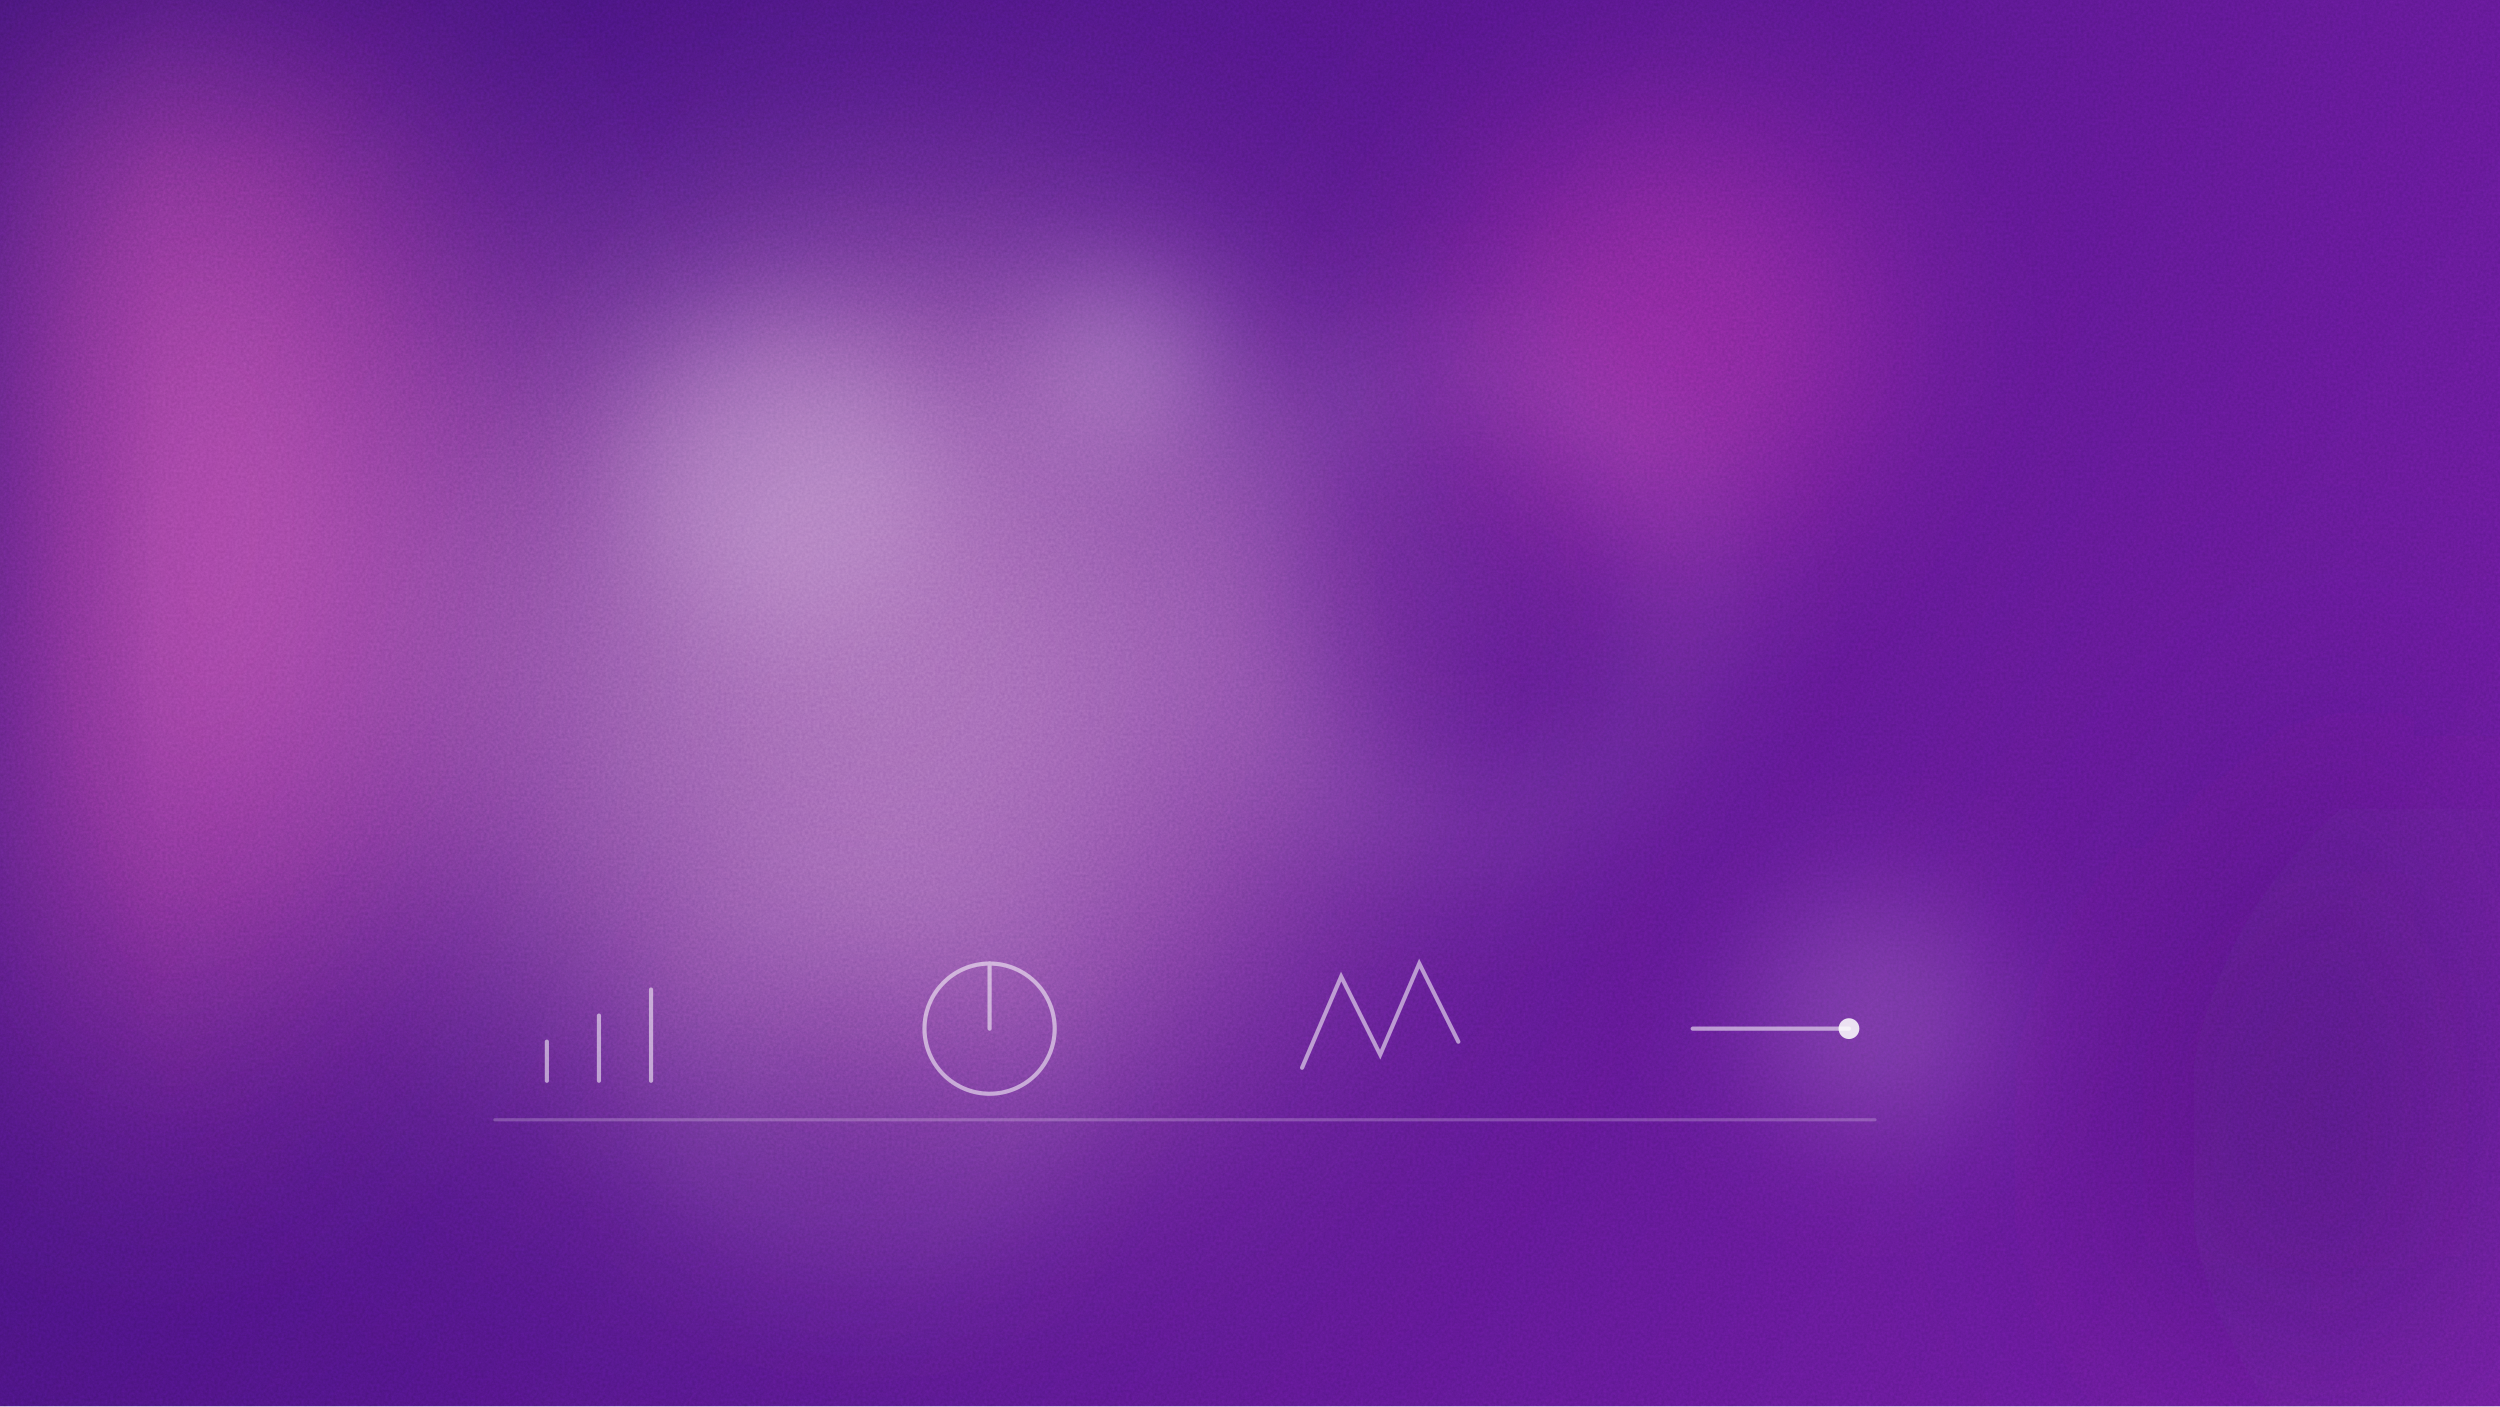
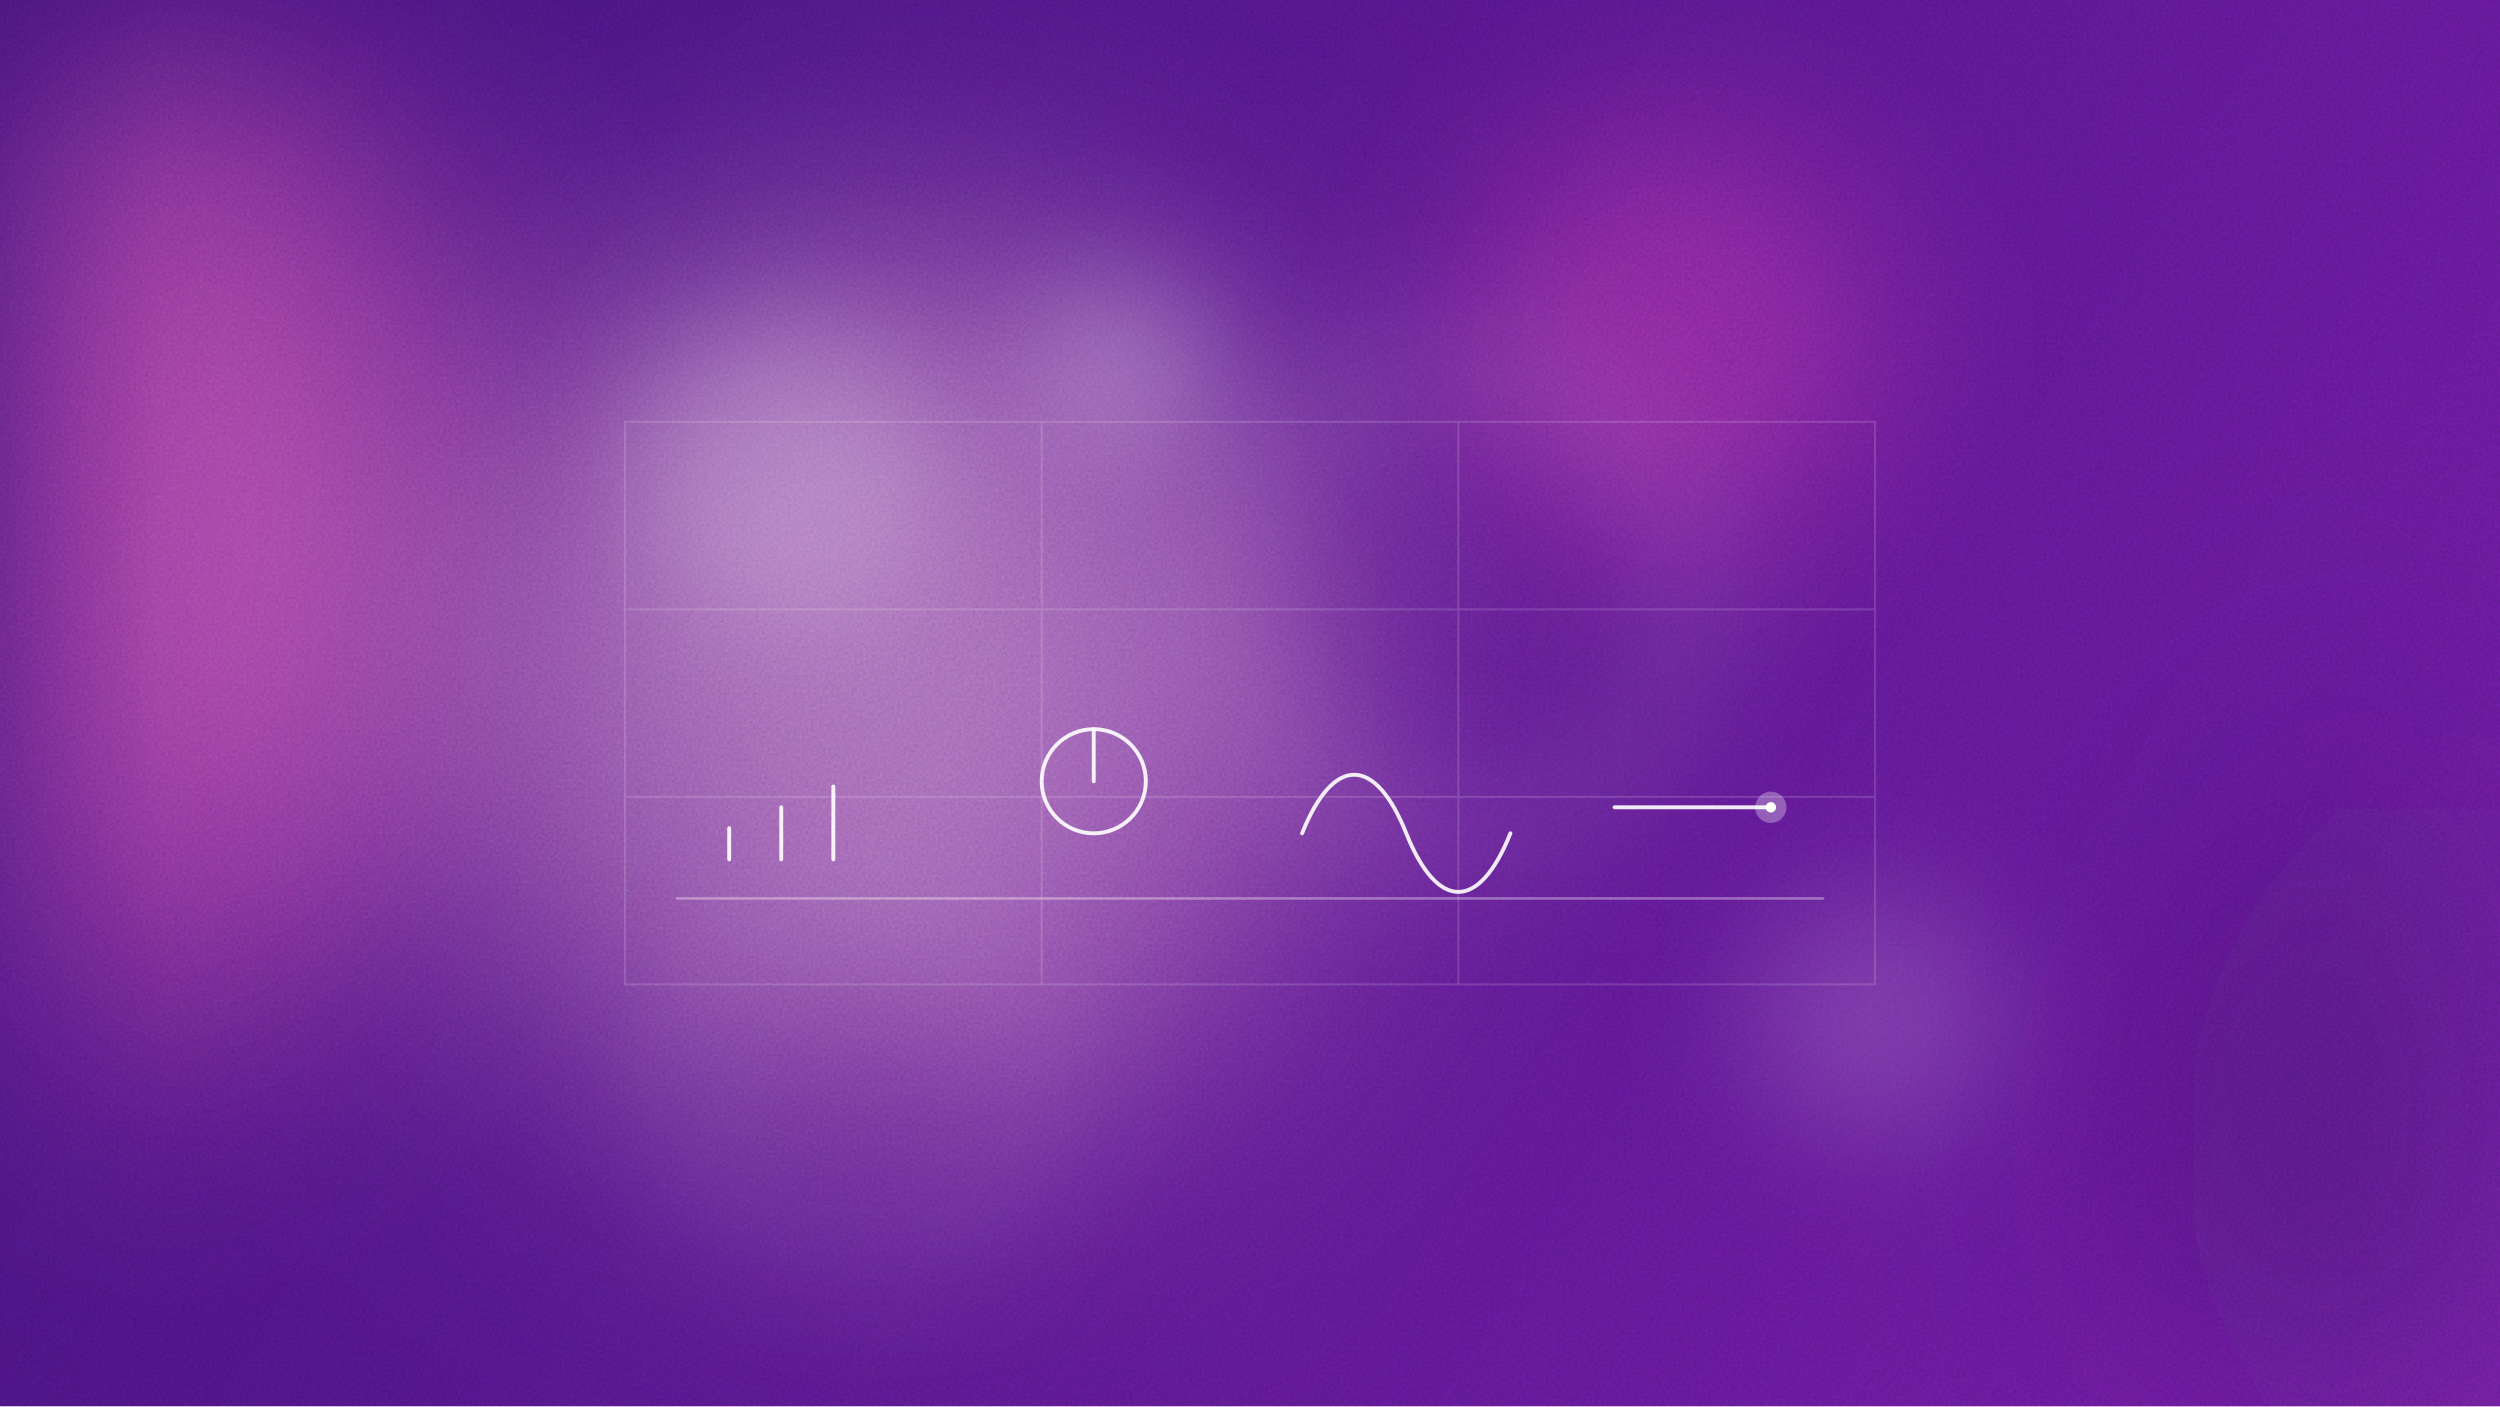
<svg xmlns="http://www.w3.org/2000/svg" width="960" height="540" viewBox="0 0 960 540">
  <defs>
    <linearGradient id="bg" x1="-10%" y1="30%" x2="110%" y2="70%">
      <stop offset="0%" stop-color="#3B1070" />
      <stop offset="100%" stop-color="#6A1B9A" />
    </linearGradient>
    <filter id="blurXL" x="-100%" y="-100%" width="300%" height="300%">
      <feGaussianBlur stdDeviation="65" />
    </filter>
    <filter id="blurL" x="-100%" y="-100%" width="300%" height="300%">
      <feGaussianBlur stdDeviation="38" />
    </filter>
    <filter id="blurM" x="-100%" y="-100%" width="300%" height="300%">
      <feGaussianBlur stdDeviation="24" />
    </filter>
    <filter id="grain">
      <feTurbulence type="fractalNoise" baseFrequency="0.9" numOctaves="4" stitchTiles="stitch" result="noise" />
      <feColorMatrix in="noise" type="matrix" values="0 0 0 0 1  0 0 0 0 1  0 0 0 0 1  0 0 0 0.6 0" />
    </filter>
  </defs>
  <rect width="960" height="540" fill="url(#bg)" />
  <circle cx="-60" cy="200" r="220" fill="#F06292" opacity="0.7" filter="url(#blurXL)" style="mix-blend-mode:screen" />
  <circle cx="340" cy="260" r="160" fill="#F8BBD0" opacity="0.5" filter="url(#blurXL)" style="mix-blend-mode:screen" />
  <circle cx="640" cy="130" r="80" fill="#EC407A" opacity="0.32" filter="url(#blurL)" style="mix-blend-mode:screen" />
  <circle cx="1010" cy="440" r="170" fill="#22073F" opacity="0.45" filter="url(#blurXL)" />
  <rect width="960" height="540" filter="url(#grain)" style="mix-blend-mode:overlay" opacity="0.4" />
  <g filter="url(#blurM)">
    <circle cx="300" cy="180" r="60" fill="#FFFFFF" opacity="0.22" />
    <circle cx="430" cy="140" r="34" fill="#FFFFFF" opacity="0.28" />
    <circle cx="560" cy="230" r="90" fill="none" stroke="#FFFFFF" stroke-width="7" opacity="0.42" />
    <circle cx="720" cy="390" r="48" fill="#FFFFFF" opacity="0.16" />
    <circle cx="330" cy="410" r="70" fill="none" stroke="#FFFFFF" stroke-width="6" opacity="0.32" />
  </g>
-   <g stroke="#FFFFFF" fill="none" stroke-width="1.6" stroke-linecap="round" opacity="0.55">
-     <line x1="190" y1="430" x2="720" y2="430" stroke-width="1.2" opacity="0.4" />
-     <line x1="210" y1="415" x2="210" y2="400" />
-     <line x1="230" y1="415" x2="230" y2="390" />
-     <line x1="250" y1="415" x2="250" y2="380" />
-     <circle cx="380" cy="395" r="25" />
-     <line x1="380" y1="395" x2="380" y2="370" />
-     <path d="M500,410 L515,375 L530,405 L545,370 L560,400" />
-     <line x1="650" y1="395" x2="710" y2="395" />
+   <g stroke="#FFFFFF" stroke-width="0.75" opacity="0.15">
+     <rect x="240" y="162" width="480" height="216" fill="none" />
+     <line x1="400" y1="162" x2="400" y2="378" />
+     <line x1="560" y1="162" x2="560" y2="378" />
+     <line x1="240" y1="234" x2="720" y2="234" />
+     <line x1="240" y1="306" x2="720" y2="306" />
  </g>
-   <circle cx="710" cy="395" r="4" fill="#FFFFFF" opacity="0.85" />
+   <g stroke="#FFFFFF" fill="none" stroke-linecap="round">
+     <line x1="260" y1="345" x2="700" y2="345" stroke-width="1" opacity="0.35" />
+     <line x1="280" y1="330" x2="280" y2="318" stroke-width="1.5" opacity="0.9" />
+     <line x1="300" y1="330" x2="300" y2="310" stroke-width="1.5" opacity="0.9" />
+     <line x1="320" y1="330" x2="320" y2="302" stroke-width="1.5" opacity="0.9" />
+     <circle cx="420" cy="300" r="20" stroke-width="1.5" opacity="0.9" />
+     <line x1="420" y1="300" x2="420" y2="280" stroke-width="1.5" opacity="0.9" />
+     <path d="M500,320 C512,290 528,290 540,320 C552,350 568,350 580,320" stroke-width="1.5" opacity="0.9" />
+     <line x1="620" y1="310" x2="680" y2="310" stroke-width="1.5" opacity="0.9" />
+   </g>
+   <g fill="#FFFFFF">
+     <circle cx="680" cy="310" r="6" opacity="0.3" />
+     <circle cx="680" cy="310" r="2" opacity="1" />
+   </g>
</svg>
